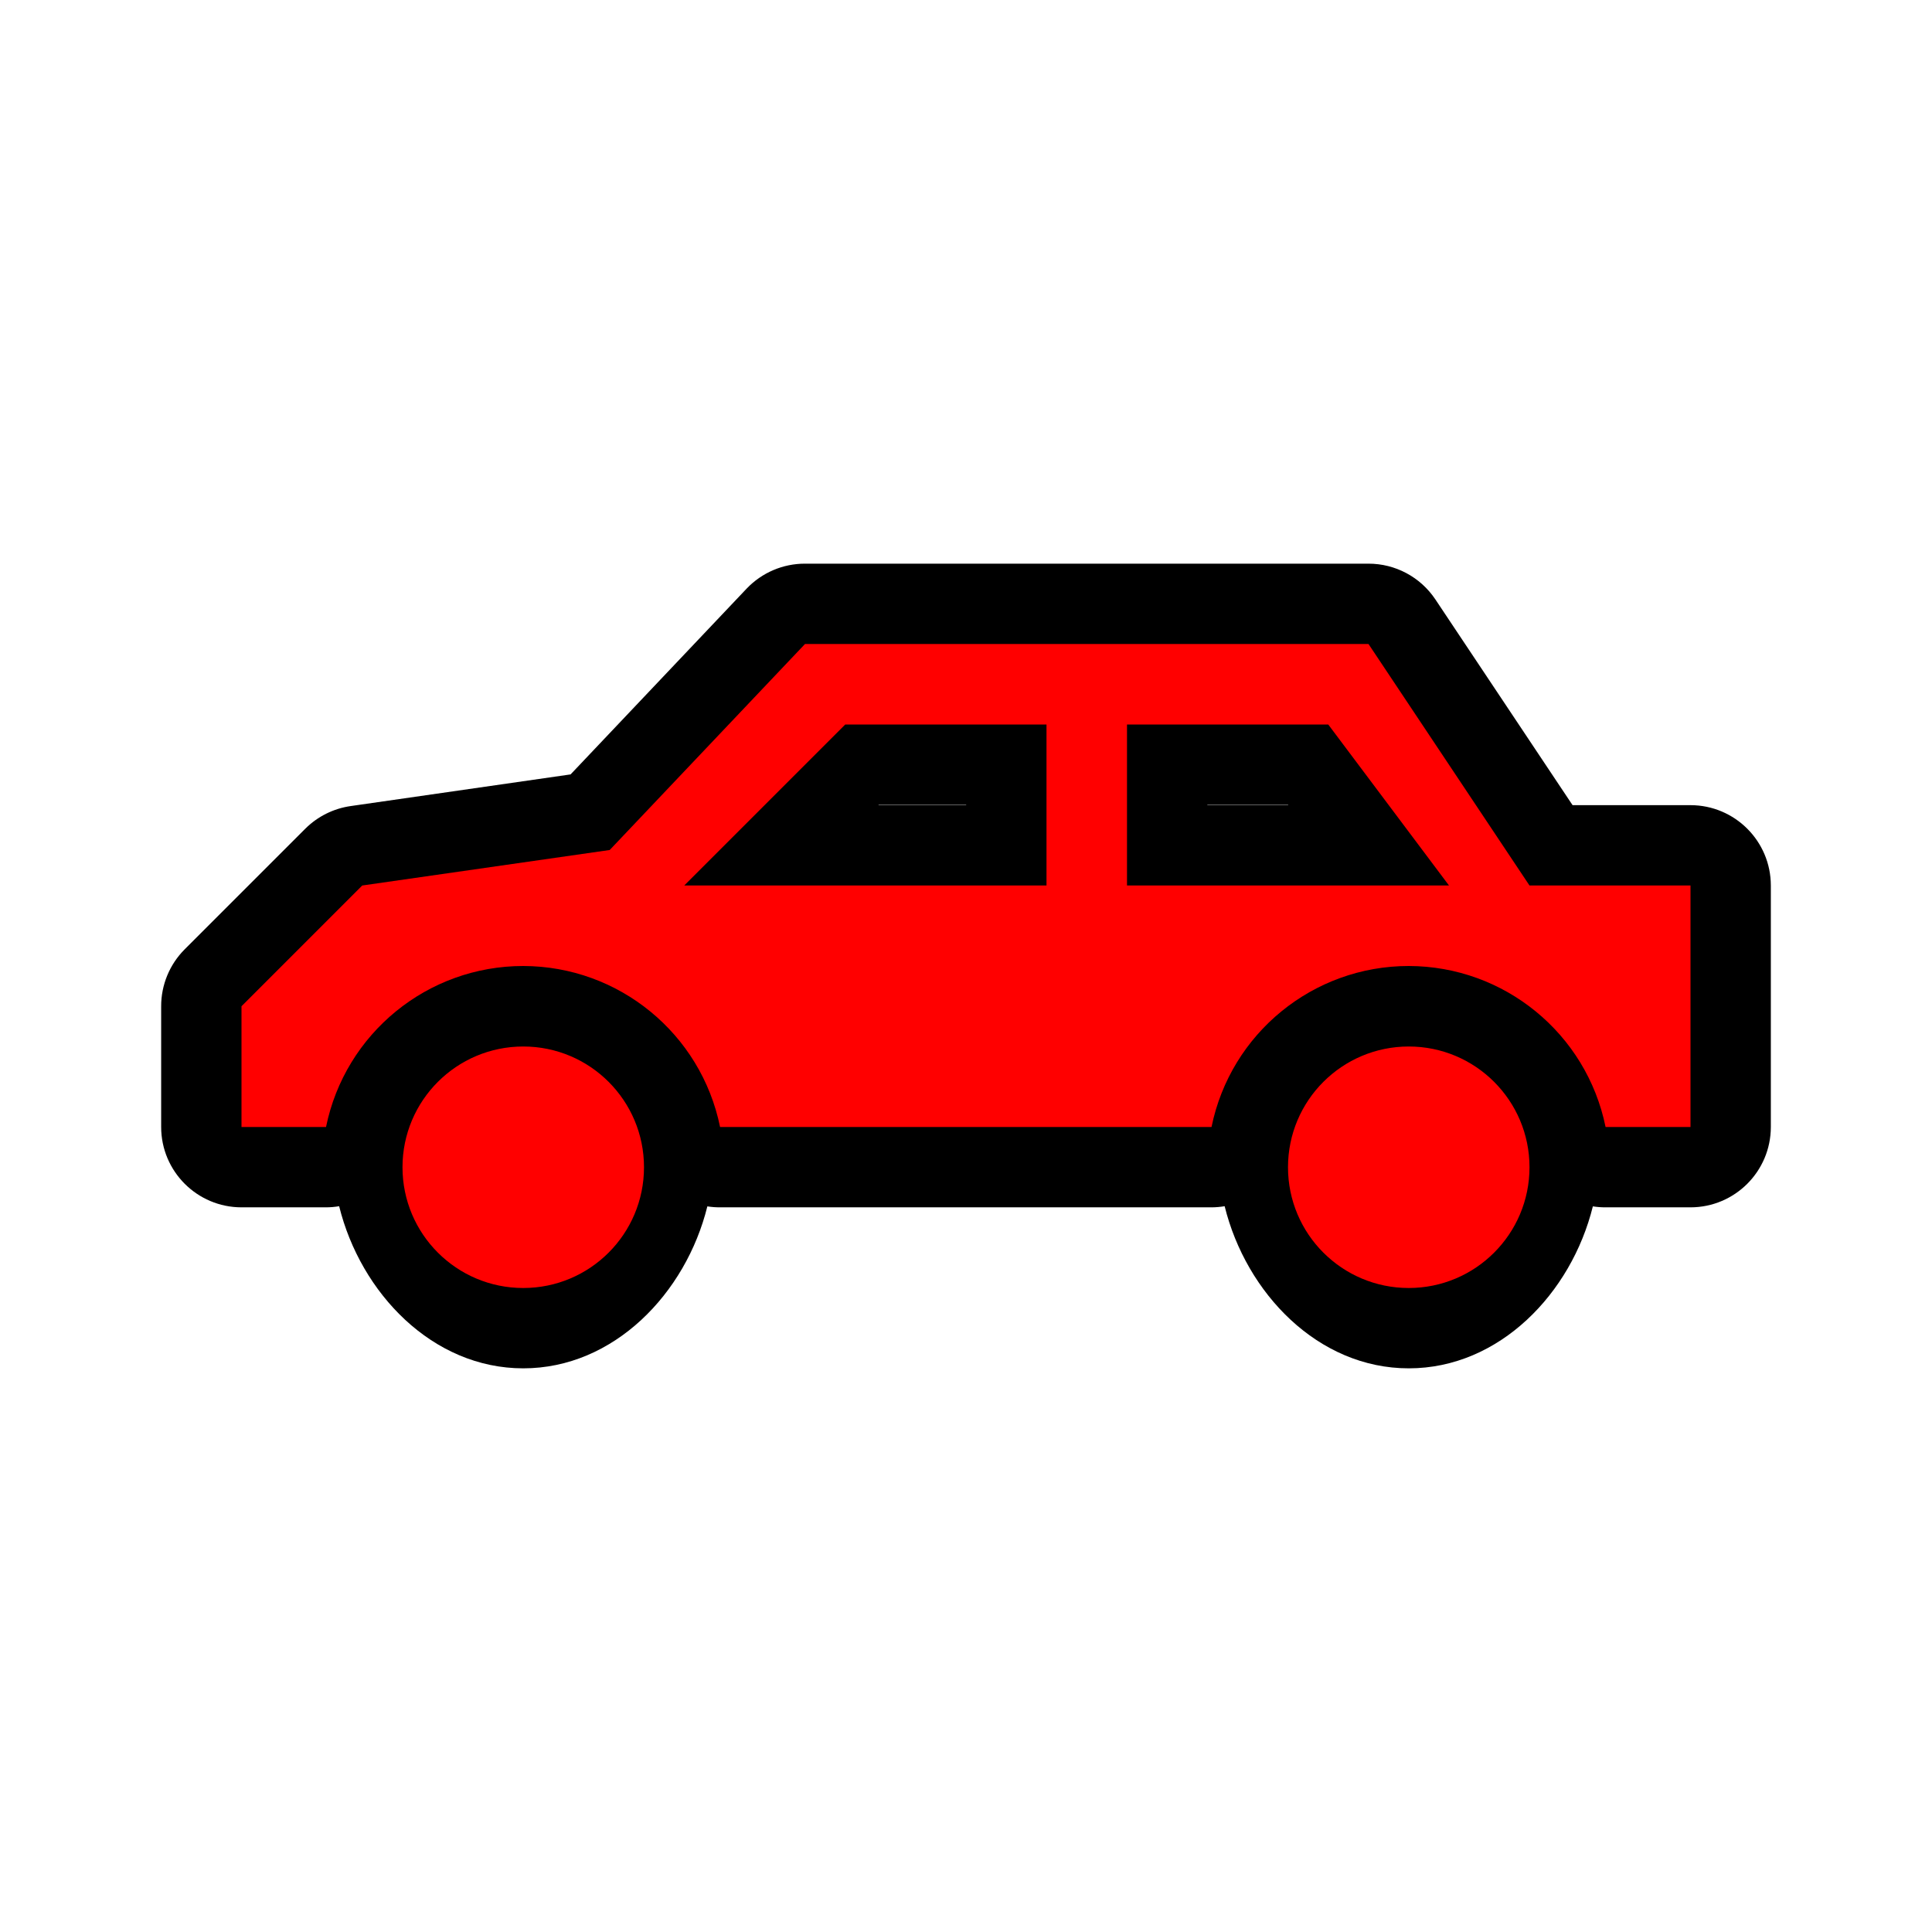
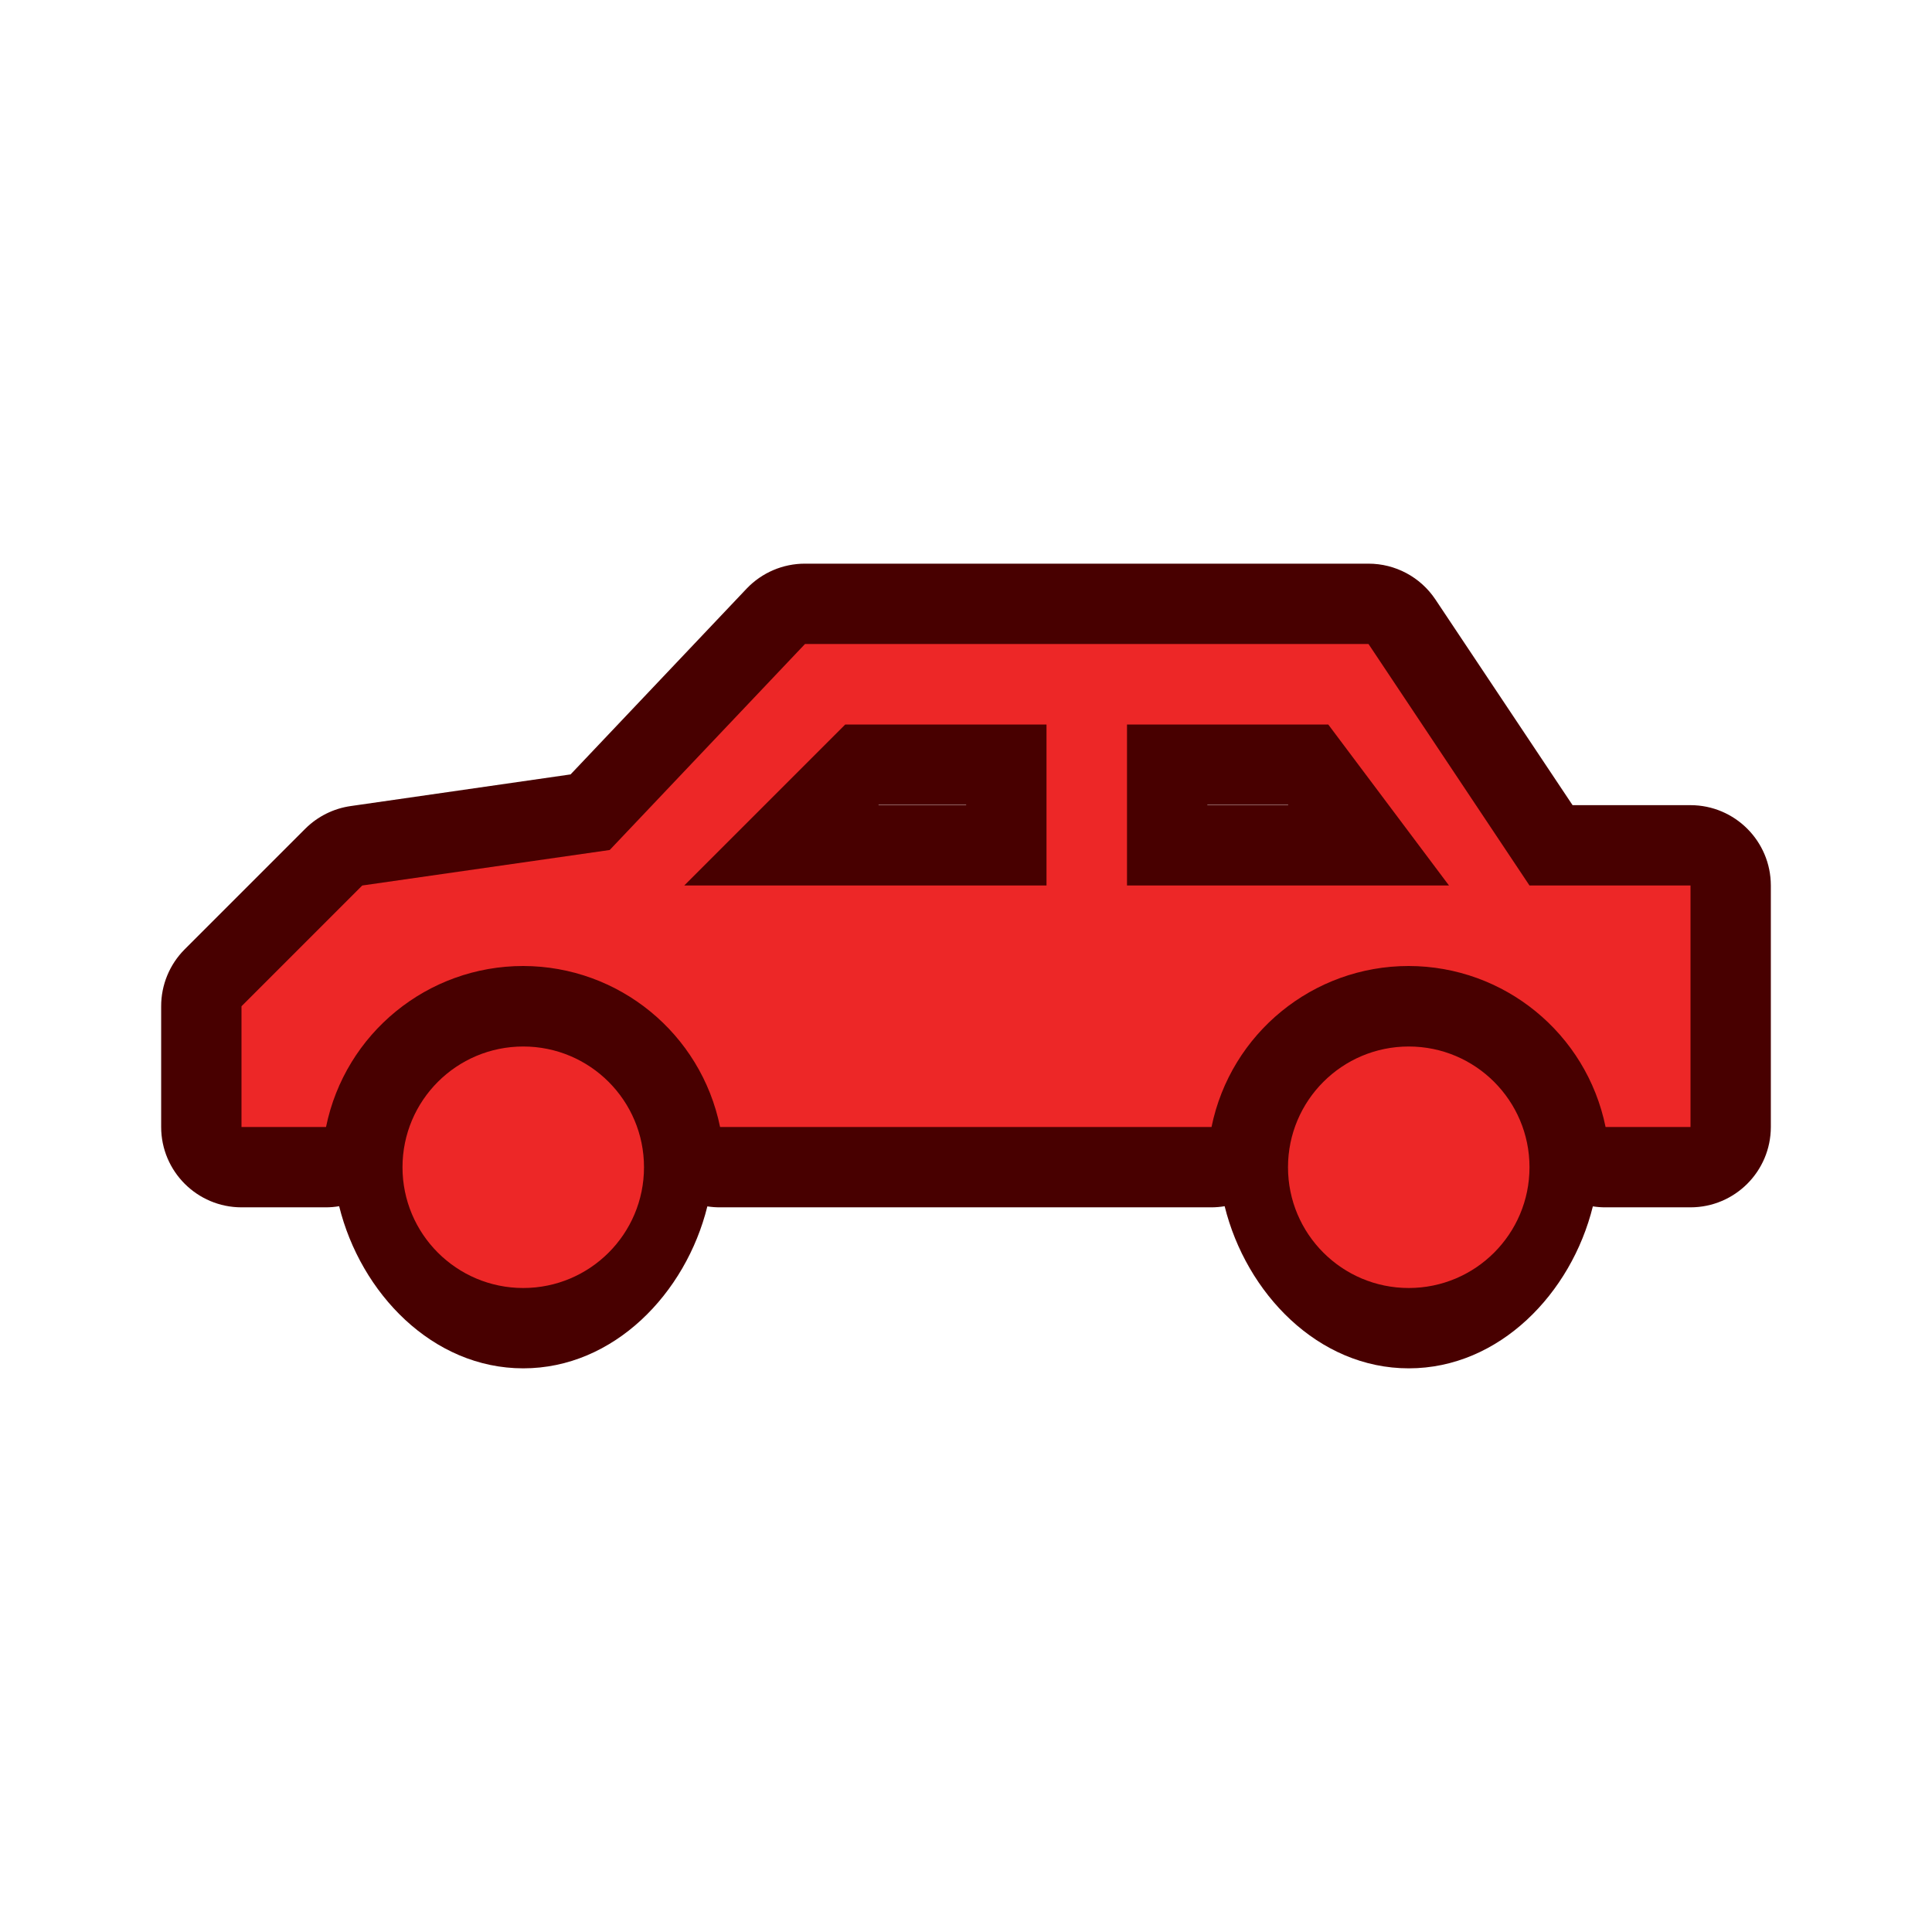
<svg xmlns="http://www.w3.org/2000/svg" width="24" height="24" viewBox="0 0 24 24">
-   <path d="M10 7.002a.999.999 0 0 0-.725.31L7.088 9.62l-2.73.393a.999.999 0 0 0-.565.281l-1.5 1.5a.999.999 0 0 0-.291.707V14a.999.999 0 0 0 .998.998h1.05a.999.999 0 0 0 .163-.014c.267 1.08 1.16 2.014 2.287 2.014 1.126 0 2.02-.932 2.287-2.012a.999.999 0 0 0 .158.012H15.05a.999.999 0 0 0 .163-.014c.267 1.08 1.16 2.014 2.287 2.014 1.126 0 2.02-.932 2.287-2.012a.999.999 0 0 0 .158.012H21a.999.999 0 0 0 .998-.998v-3a.999.999 0 0 0-.998-.998h-1.465L17.83 7.445a.999.999 0 0 0-.83-.443h-7zm.916 2.996h1.086v.004h-1.09l.004-.004zm4.082 0H16l.004.004h-1.006v-.004z" fill="#000" />
-   <path d="M10 8l-2.426 2.559L4.5 11 3 12.5V14h1.05a2.5 2.5 0 0 1 2.45-2 2.5 2.5 0 0 1 2.445 2H15.05a2.5 2.5 0 0 1 2.45-2 2.5 2.5 0 0 1 2.445 2H21v-3h-2l-2-3h-7zm.5 1H13v2H8.5l2-2zM14 9h2.5l1.5 2h-4V9zm-7.5 4A1.5 1.5 0 0 0 5 14.5 1.5 1.5 0 0 0 6.5 16 1.5 1.5 0 0 0 8 14.5 1.5 1.5 0 0 0 6.5 13zm11 0a1.5 1.5 0 0 0-1.5 1.5 1.5 1.5 0 0 0 1.5 1.5 1.5 1.5 0 0 0 1.5-1.5 1.5 1.5 0 0 0-1.5-1.5z" fill="#f00" />
+   <path d="M10 7.002a.999.999 0 0 0-.725.31L7.088 9.62l-2.73.393a.999.999 0 0 0-.565.281l-1.5 1.5a.999.999 0 0 0-.291.707V14a.999.999 0 0 0 .998.998h1.05a.999.999 0 0 0 .163-.014c.267 1.08 1.16 2.014 2.287 2.014 1.126 0 2.02-.932 2.287-2.012a.999.999 0 0 0 .158.012H15.05a.999.999 0 0 0 .163-.014c.267 1.08 1.16 2.014 2.287 2.014 1.126 0 2.02-.932 2.287-2.012a.999.999 0 0 0 .158.012H21a.999.999 0 0 0 .998-.998v-3a.999.999 0 0 0-.998-.998h-1.465L17.83 7.445a.999.999 0 0 0-.83-.443h-7zm.916 2.996h1.086v.004h-1.09l.004-.004zm4.082 0H16l.004.004h-1.006v-.004z" fill="#480000" />
+   <path d="M10 8l-2.426 2.559L4.5 11 3 12.5V14h1.05a2.5 2.5 0 0 1 2.45-2 2.5 2.5 0 0 1 2.445 2H15.05a2.5 2.5 0 0 1 2.45-2 2.5 2.5 0 0 1 2.445 2H21v-3h-2l-2-3h-7zm.5 1H13v2H8.5l2-2zM14 9h2.5l1.5 2h-4V9zm-7.5 4A1.5 1.5 0 0 0 5 14.5 1.5 1.5 0 0 0 6.5 16 1.5 1.5 0 0 0 8 14.5 1.5 1.5 0 0 0 6.5 13zm11 0a1.5 1.5 0 0 0-1.5 1.5 1.5 1.5 0 0 0 1.5 1.5 1.5 1.5 0 0 0 1.5-1.5 1.5 1.5 0 0 0-1.5-1.5z" fill="#ed2727" />
</svg>
